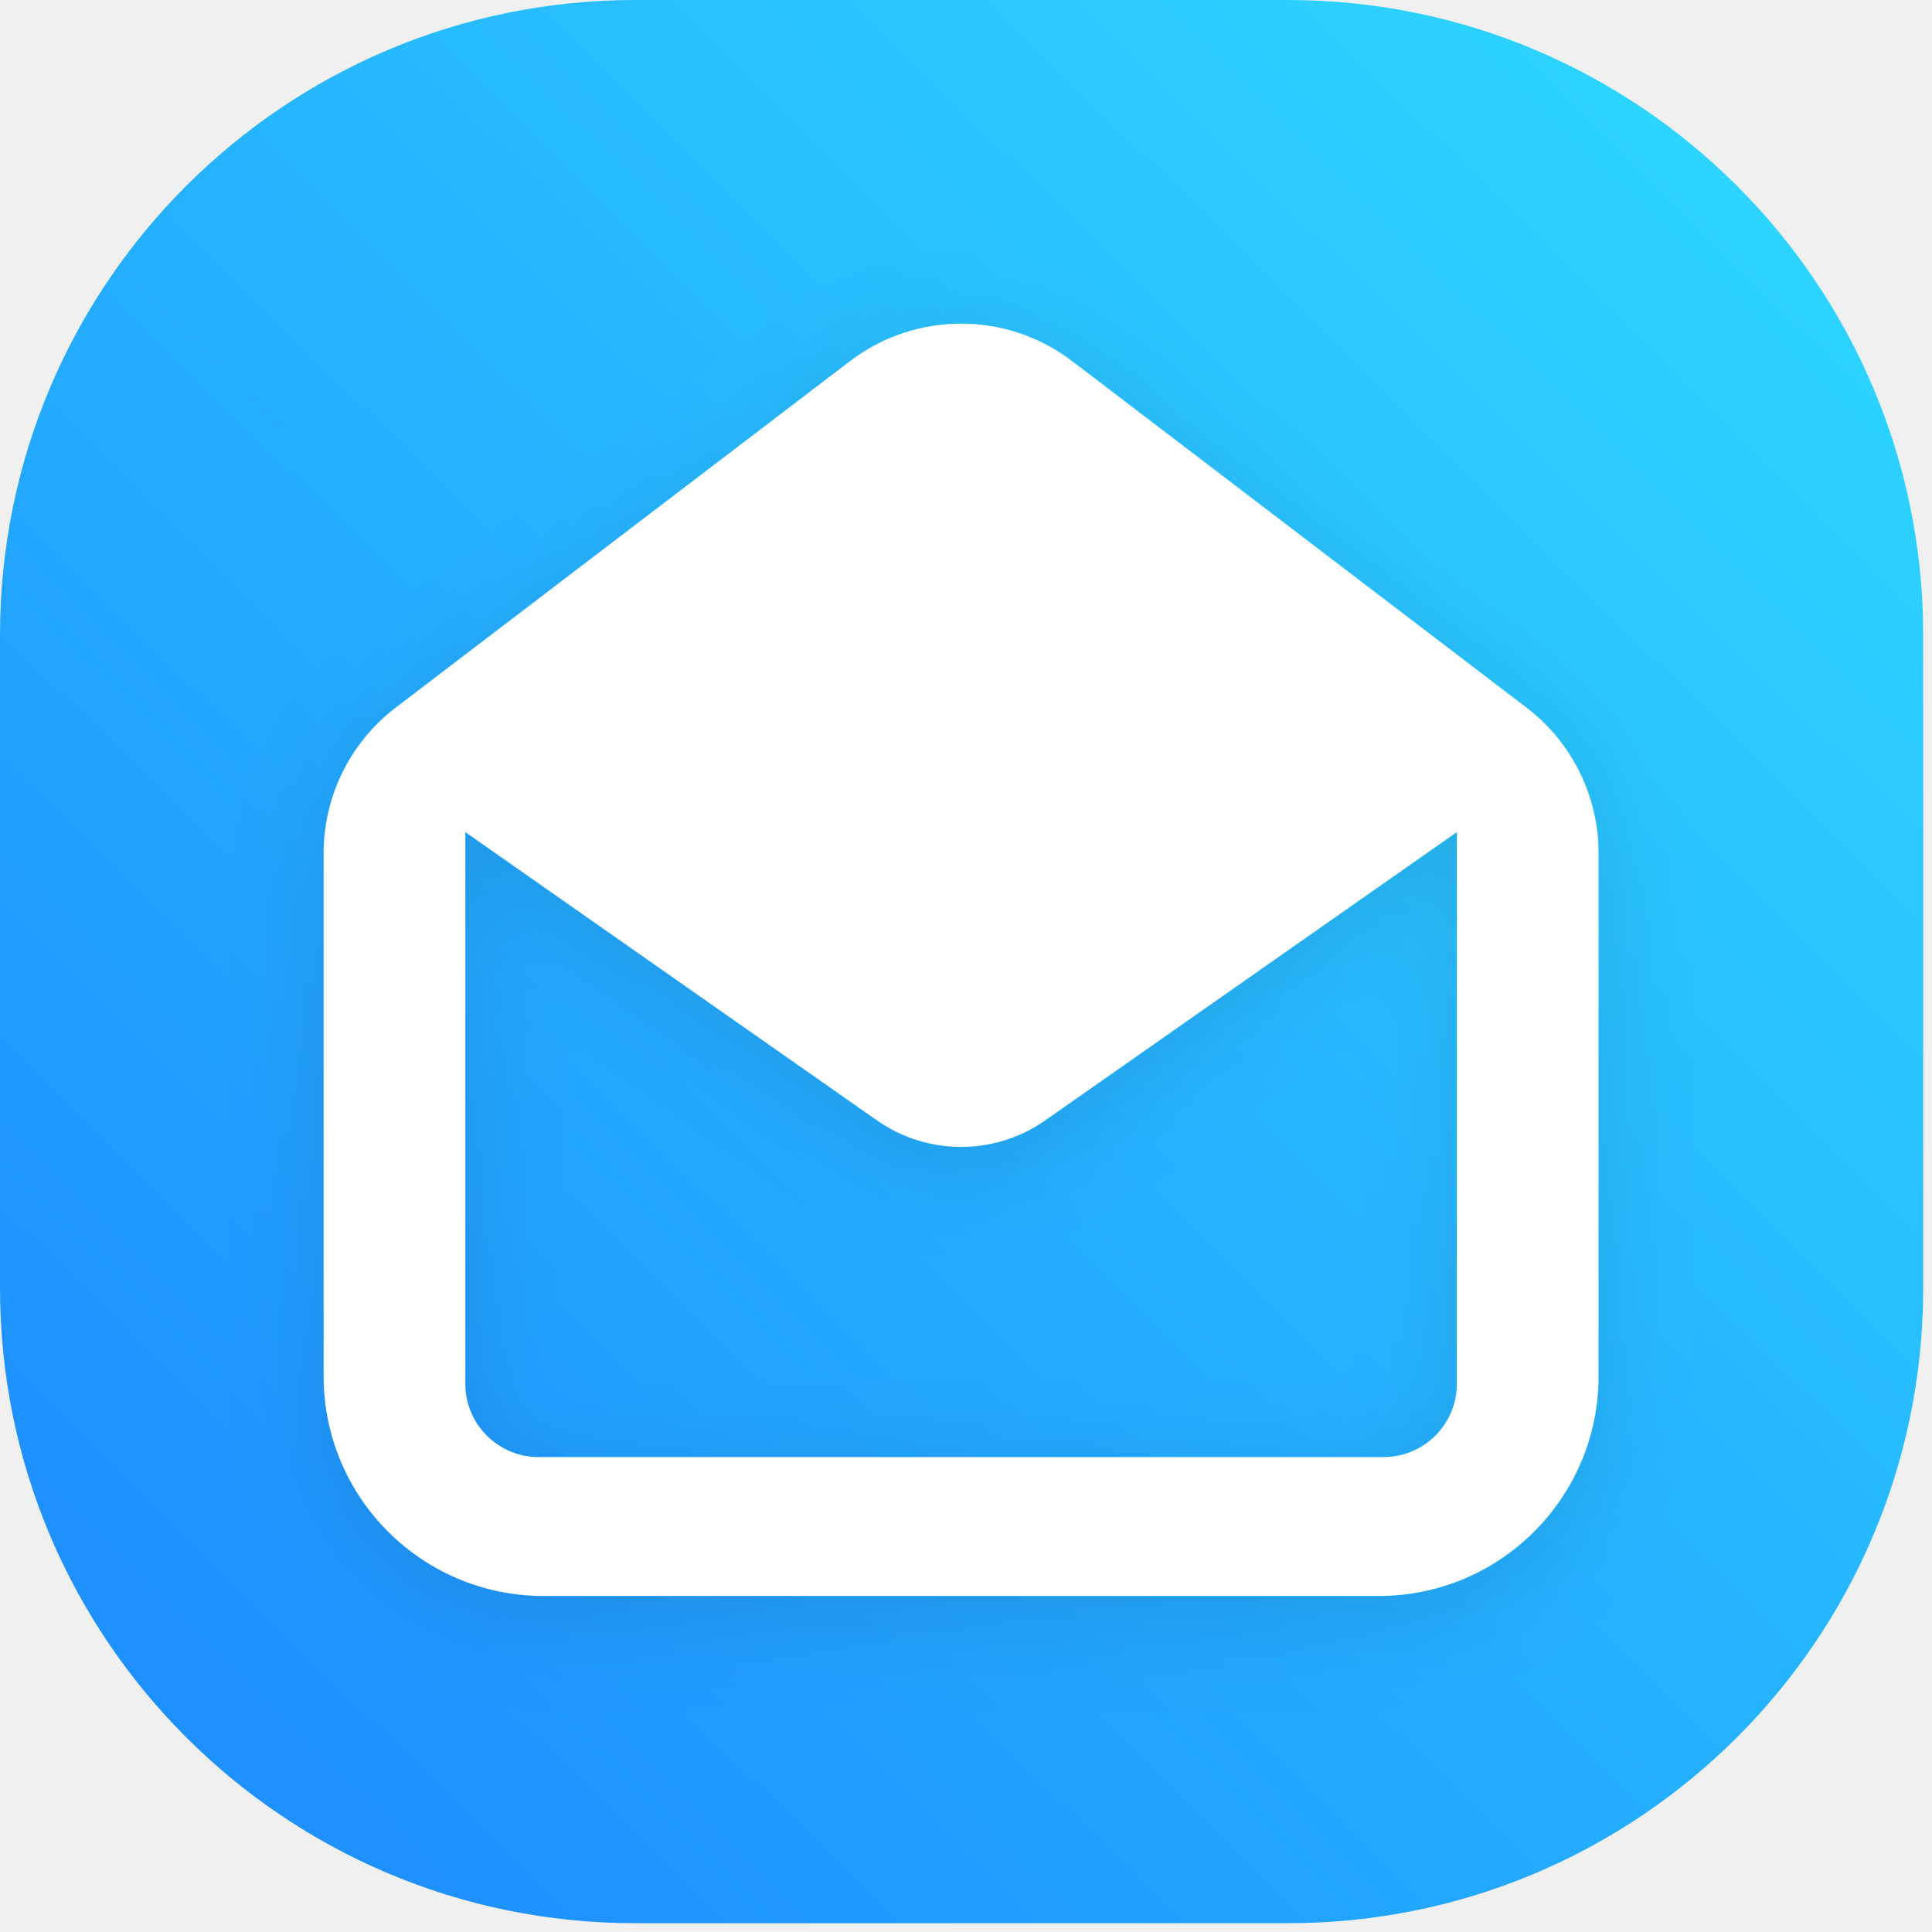
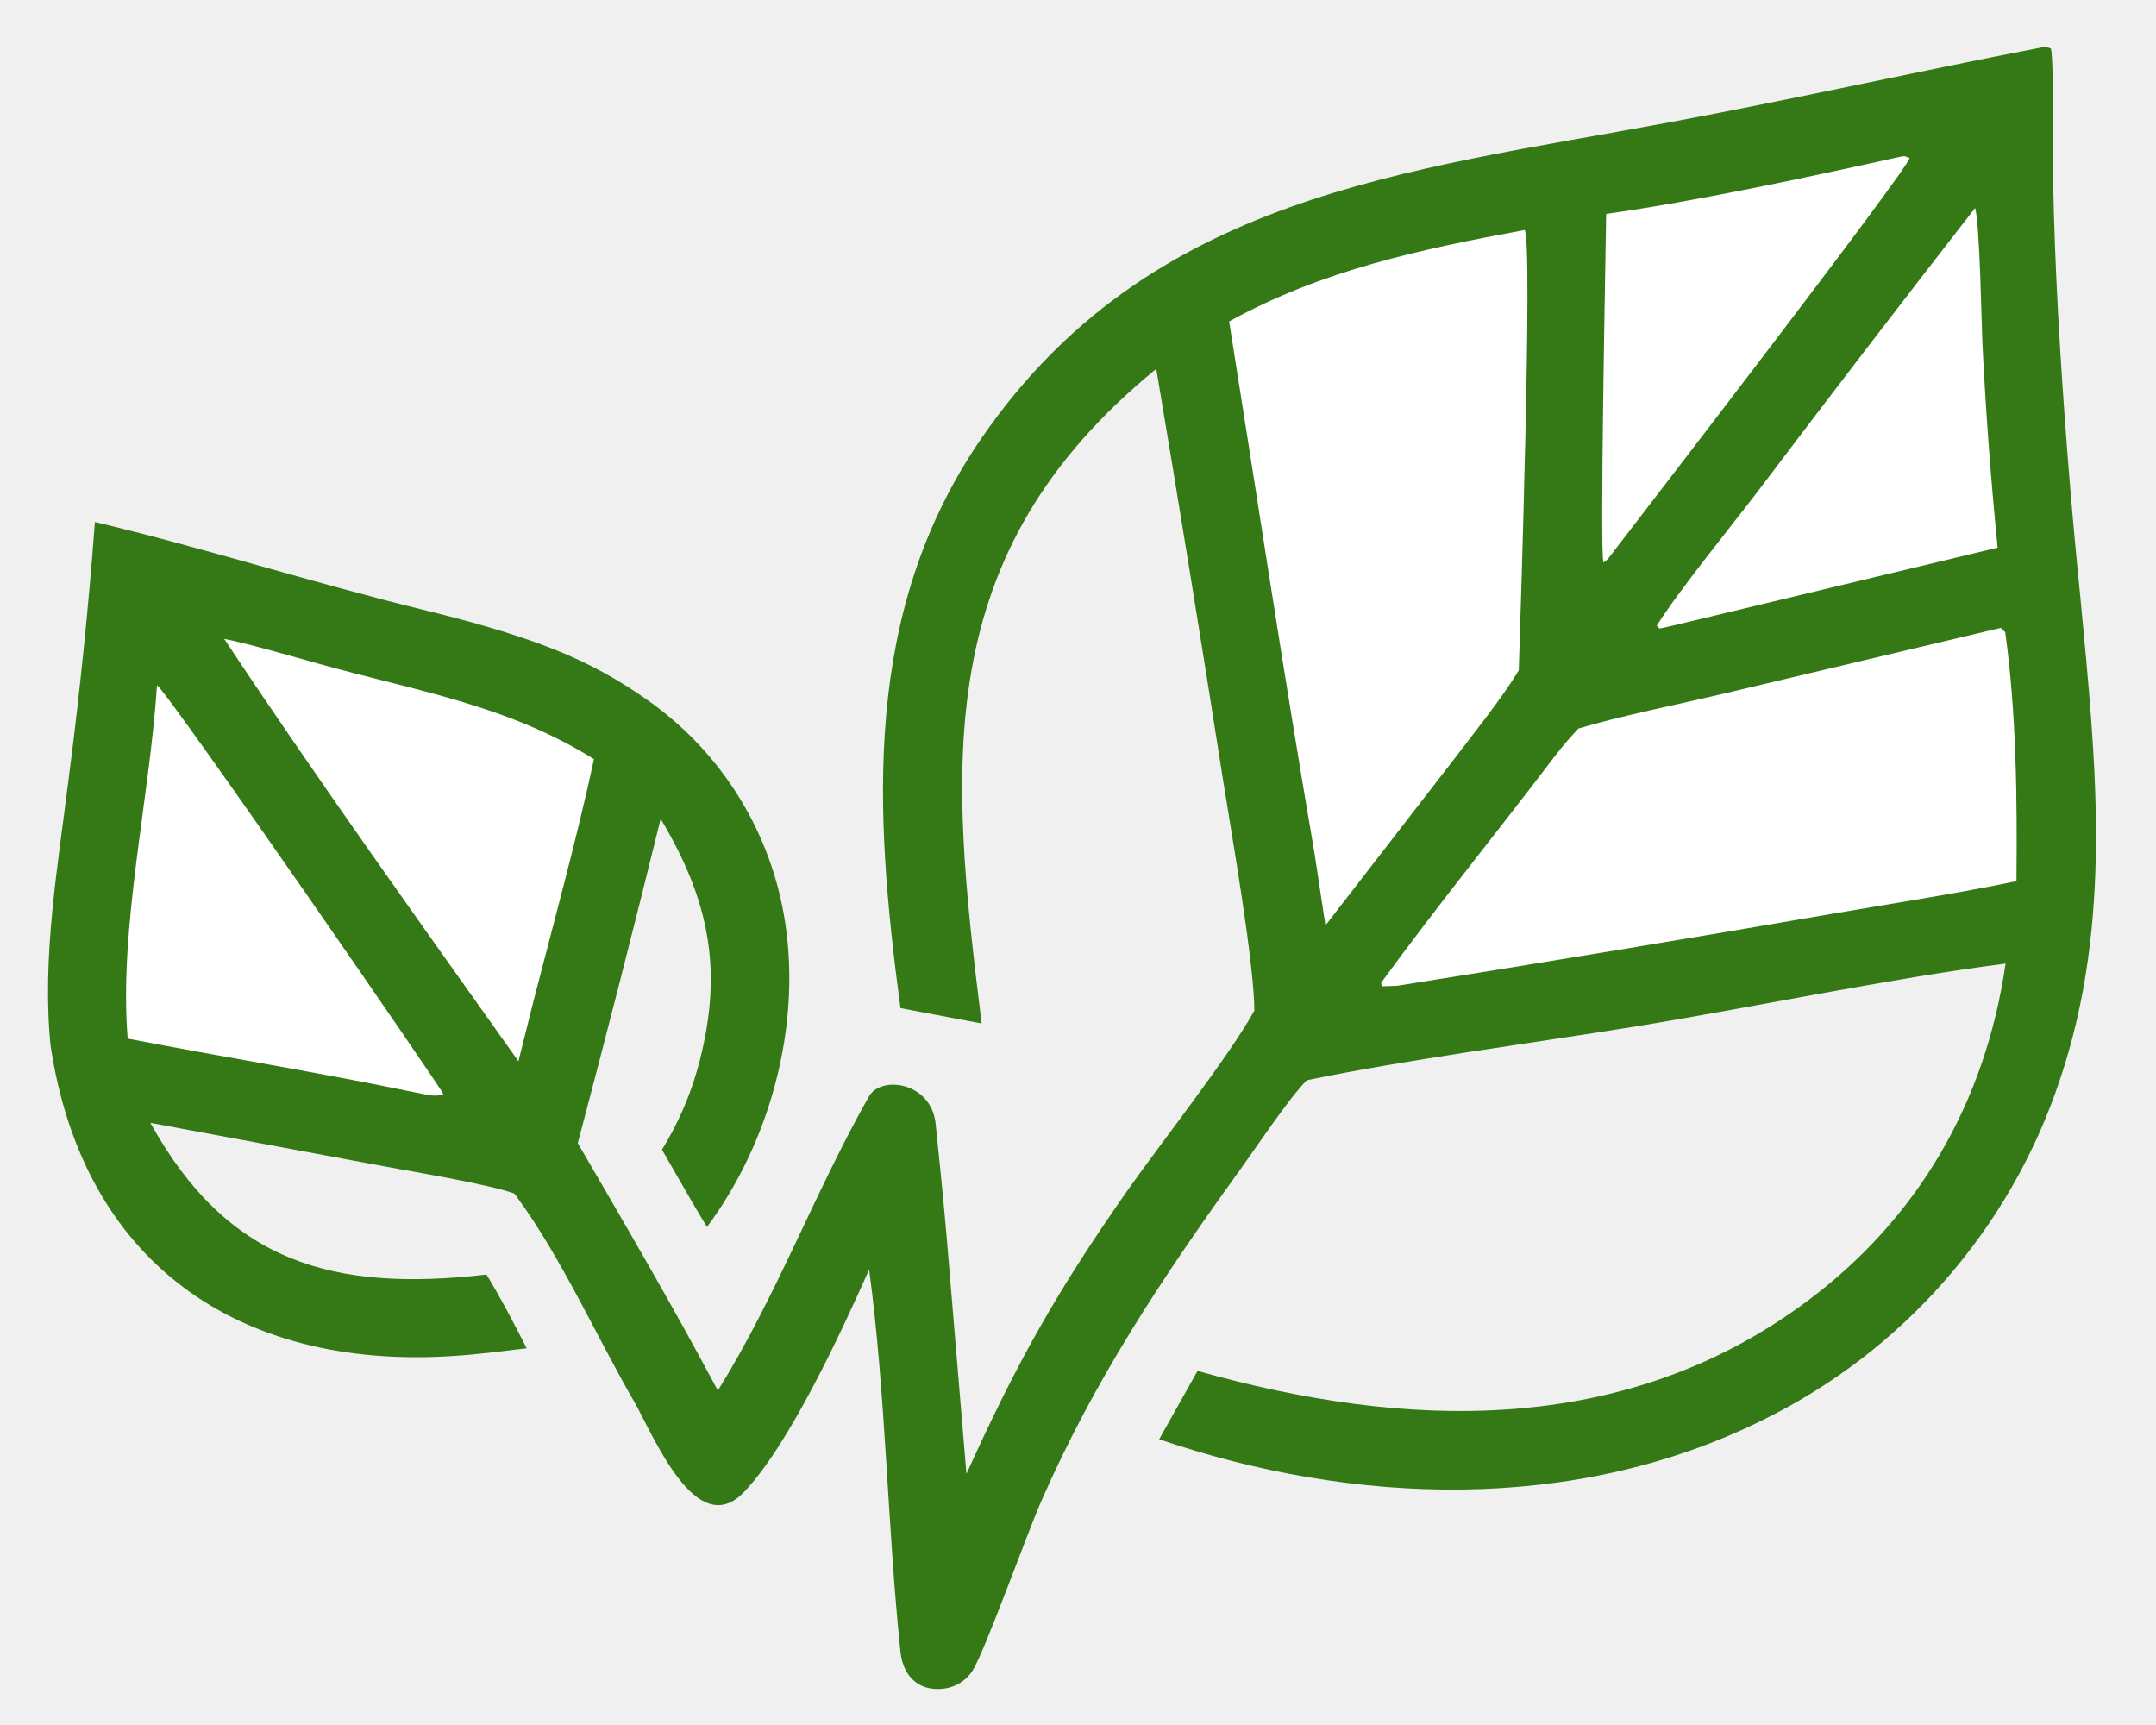
- <svg xmlns="http://www.w3.org/2000/svg" width="197" height="197" viewBox="0 0 197 197" fill="none">
-   <rect width="196.105" height="196.105" rx="64.764" fill="white" />
-   <rect width="196.105" height="196.105" rx="64.764" fill="url(#paint0_linear_56880_7724)" />
-   <g filter="url(#filter0_d_56880_7724)">
-     <path fill-rule="evenodd" clip-rule="evenodd" d="M40.352 72.151C35.719 75.684 33 81.177 33 87.004V140.32C33 152.7 43.036 162.735 55.415 162.735H140.585C152.964 162.735 163 152.7 163 140.32V87.004C163 81.177 160.281 75.684 155.648 72.151L109.327 36.826C102.637 31.725 93.362 31.724 86.673 36.826L40.352 72.151ZM47.444 84.84V141.101C47.444 145.227 50.79 148.573 54.916 148.573H141.084C145.21 148.573 148.556 145.227 148.556 141.101V84.84L106.573 114.243C101.426 117.847 94.574 117.847 89.427 114.243L47.444 84.84Z" fill="white" />
-   </g>
-   <defs>
-     <filter id="filter0_d_56880_7724" x="23" y="25" width="150" height="149.735" filterUnits="userSpaceOnUse" color-interpolation-filters="sRGB">
-       <feFlood flood-opacity="0" result="BackgroundImageFix" />
-       <feColorMatrix in="SourceAlpha" type="matrix" values="0 0 0 0 0 0 0 0 0 0 0 0 0 0 0 0 0 0 127 0" result="hardAlpha" />
-       <feOffset dy="2" />
-       <feGaussianBlur stdDeviation="5" />
-       <feComposite in2="hardAlpha" operator="out" />
-       <feColorMatrix type="matrix" values="0 0 0 0 0 0 0 0 0 0 0 0 0 0 0 0 0 0 0.1 0" />
-       <feBlend mode="normal" in2="BackgroundImageFix" result="effect1_dropShadow_56880_7724" />
-       <feBlend mode="normal" in="SourceGraphic" in2="effect1_dropShadow_56880_7724" result="shape" />
-     </filter>
-     <linearGradient id="paint0_linear_56880_7724" x1="27.5" y1="175.5" x2="191.5" y2="9.5" gradientUnits="userSpaceOnUse">
-       <stop stop-color="#1E91FF" />
-       <stop offset="0.997" stop-color="#2ED9FF" />
-     </linearGradient>
-   </defs>
+ <svg xmlns="http://www.w3.org/2000/svg" version="1.1" viewBox="715 435 650 520" width="325" height="260">
+   <path transform="translate(0,0)" fill="rgb(53,121,22)" d="M 1330.73 449.255 C 1332.06 448.951 1331.68 449.15 1333.31 449.621 C 1334.25 452.753 1333.87 482.518 1333.96 488.923 C 1334.24 502.543 1334.75 516.158 1335.49 529.762 C 1337.09 558.423 1339.34 587.044 1342.25 615.602 C 1346.85 664.658 1352.13 712.724 1336.01 760.542 C 1321.06 805.492 1288.62 842.521 1246.04 863.266 C 1189.51 891.155 1123.06 888.852 1064.47 868.863 L 1076.04 848.255 C 1138.43 865.861 1204.28 868.317 1259.37 827.567 C 1293.33 802.449 1313.61 767.177 1319.65 725.475 C 1284.15 730.039 1243.17 738.76 1207.25 744.565 C 1176.37 749.555 1139.01 754.414 1108.96 760.644 C 1103.3 766.469 1093.92 780.619 1088.74 787.798 C 1065.46 820.094 1045.07 850.785 1029.01 887.32 C 1024.57 897.411 1011.72 933.272 1008.17 938.691 C 1006.22 941.67 1003.05 943.632 999.509 944.047 C 991.905 944.967 987.235 940.198 986.482 933.005 C 982.501 895.009 982.113 855.536 977.03 817.702 C 968.903 835.971 952.938 870.634 939.249 884.831 C 924.826 899.789 911.919 867.438 906.239 857.619 C 894.976 838.145 884.314 814.22 870.851 795.845 L 870.074 794.797 C 862.433 792.005 840.696 788.428 831.713 786.752 L 760.331 773.485 C 783.575 815.526 815.318 824.559 861.676 819.209 C 866.308 826.905 869.73 833.475 873.79 841.437 C 866.245 842.35 858.78 843.311 851.191 843.79 C 786.38 847.872 739.934 815.145 730.222 750.074 C 727.599 723.312 732.447 696.107 735.741 669.412 C 739.06 643.803 741.684 618.108 743.61 592.355 C 776.611 600.2 809.503 610.74 842.521 618.806 C 855.412 621.955 869.638 625.812 881.904 630.69 C 892.182 634.737 901.914 640.054 910.872 646.517 C 932.956 662.304 947.697 686.368 951.73 713.213 C 956.527 744.722 947.101 779.39 928.144 804.868 C 923.608 797.483 918.969 789.119 914.578 781.568 C 919.745 773.202 923.598 764.093 926.003 754.559 C 933.094 726.706 928.505 705.865 914.181 681.831 C 906.147 714.494 897.817 747.083 889.193 779.595 C 904.276 805.547 917.092 827.346 931.424 854.175 C 949.03 825.927 960.672 794.267 976.971 765.523 C 980.633 759.064 995.751 761.215 997.071 773.688 C 998.241 784.739 999.362 796.012 1000.34 807.15 L 1006.37 879.3 C 1021.55 845.752 1033.4 824.606 1054.8 794.03 C 1064.4 780.312 1085.96 752.95 1093.18 739.607 C 1093.02 724.438 1086.29 686.377 1083.75 670.262 C 1077.27 628.867 1070.55 587.51 1063.6 546.192 C 995.106 602.095 1001.31 665.763 1010.95 743.526 L 986.469 738.896 C 978.51 679.249 974.884 619.368 1010.98 566.99 C 1061.35 493.918 1138.3 486.738 1217.83 471.961 C 1255.57 464.951 1293.12 456.494 1330.73 449.255 z" />
+   <path transform="translate(0,0)" fill="rgb(255,255,255)" d="M 1174.65 504.345 C 1177.17 507.357 1173.31 623.873 1172.88 637.081 C 1167.92 645.352 1158.67 656.898 1152.63 664.813 L 1114.6 713.967 L 1111.27 692.007 C 1102.24 639.656 1093.94 584.458 1085.57 531.891 C 1113.71 516.414 1143.34 510.113 1174.65 504.345 z" />
+   <path transform="translate(0,0)" fill="rgb(255,255,255)" d="M 1318.2 624.273 L 1319.54 625.552 C 1322.94 650.112 1323.16 675.853 1322.93 700.615 C 1305.77 704.236 1285.14 707.385 1267.64 710.42 C 1223.88 717.959 1180.06 725.208 1136.2 732.168 L 1131.54 732.33 L 1131.41 731.228 C 1148.28 708.07 1166.53 685.664 1183.85 662.827 C 1186.04 659.936 1188.4 657.278 1190.87 654.621 C 1202.63 651.033 1221.37 647.237 1233.92 644.272 L 1318.2 624.273 z" />
+   <path transform="translate(0,0)" fill="rgb(255,255,255)" d="M 782.598 627.601 C 788.443 628.644 804.497 633.247 811.147 635.106 C 840.389 643.282 867.916 647.499 894.069 663.853 C 889.095 687.022 881.828 713.594 875.835 736.768 L 871.299 754.912 C 842.491 714.381 809.844 668.729 782.598 627.601 z" />
+   <path transform="translate(0,0)" fill="rgb(255,255,255)" d="M 762.336 641.542 C 766.416 644.713 848.454 763.666 848.668 764.803 C 846.045 765.885 843.474 764.872 840.243 764.328 C 812.163 758.477 782.011 753.625 753.492 748.083 C 750.795 714.534 760.072 676.129 762.336 641.542 z" />
+   <path transform="translate(0,0)" fill="rgb(255,255,255)" d="M 1310.47 497.696 C 1311.89 502.546 1312.38 532.708 1312.72 539.598 C 1313.73 559.794 1315.24 579.962 1317.26 600.083 L 1218.36 623.828 L 1215.29 624.484 L 1214.49 623.595 C 1221.16 612.971 1237.14 593.4 1245.26 582.714 C 1266.79 554.216 1288.53 525.876 1310.47 497.696 z" />
+   <path transform="translate(0,0)" fill="rgb(255,255,255)" d="M 1287.94 482.244 C 1289.69 482.011 1288.75 481.956 1290.72 482.628 C 1290.22 486.092 1208.31 592.346 1199.75 603.501 L 1198.44 604.614 C 1197.25 602.822 1199.11 509.528 1199.24 499.481 C 1226.65 495.614 1260.67 488.294 1287.94 482.244 z" />
</svg>
